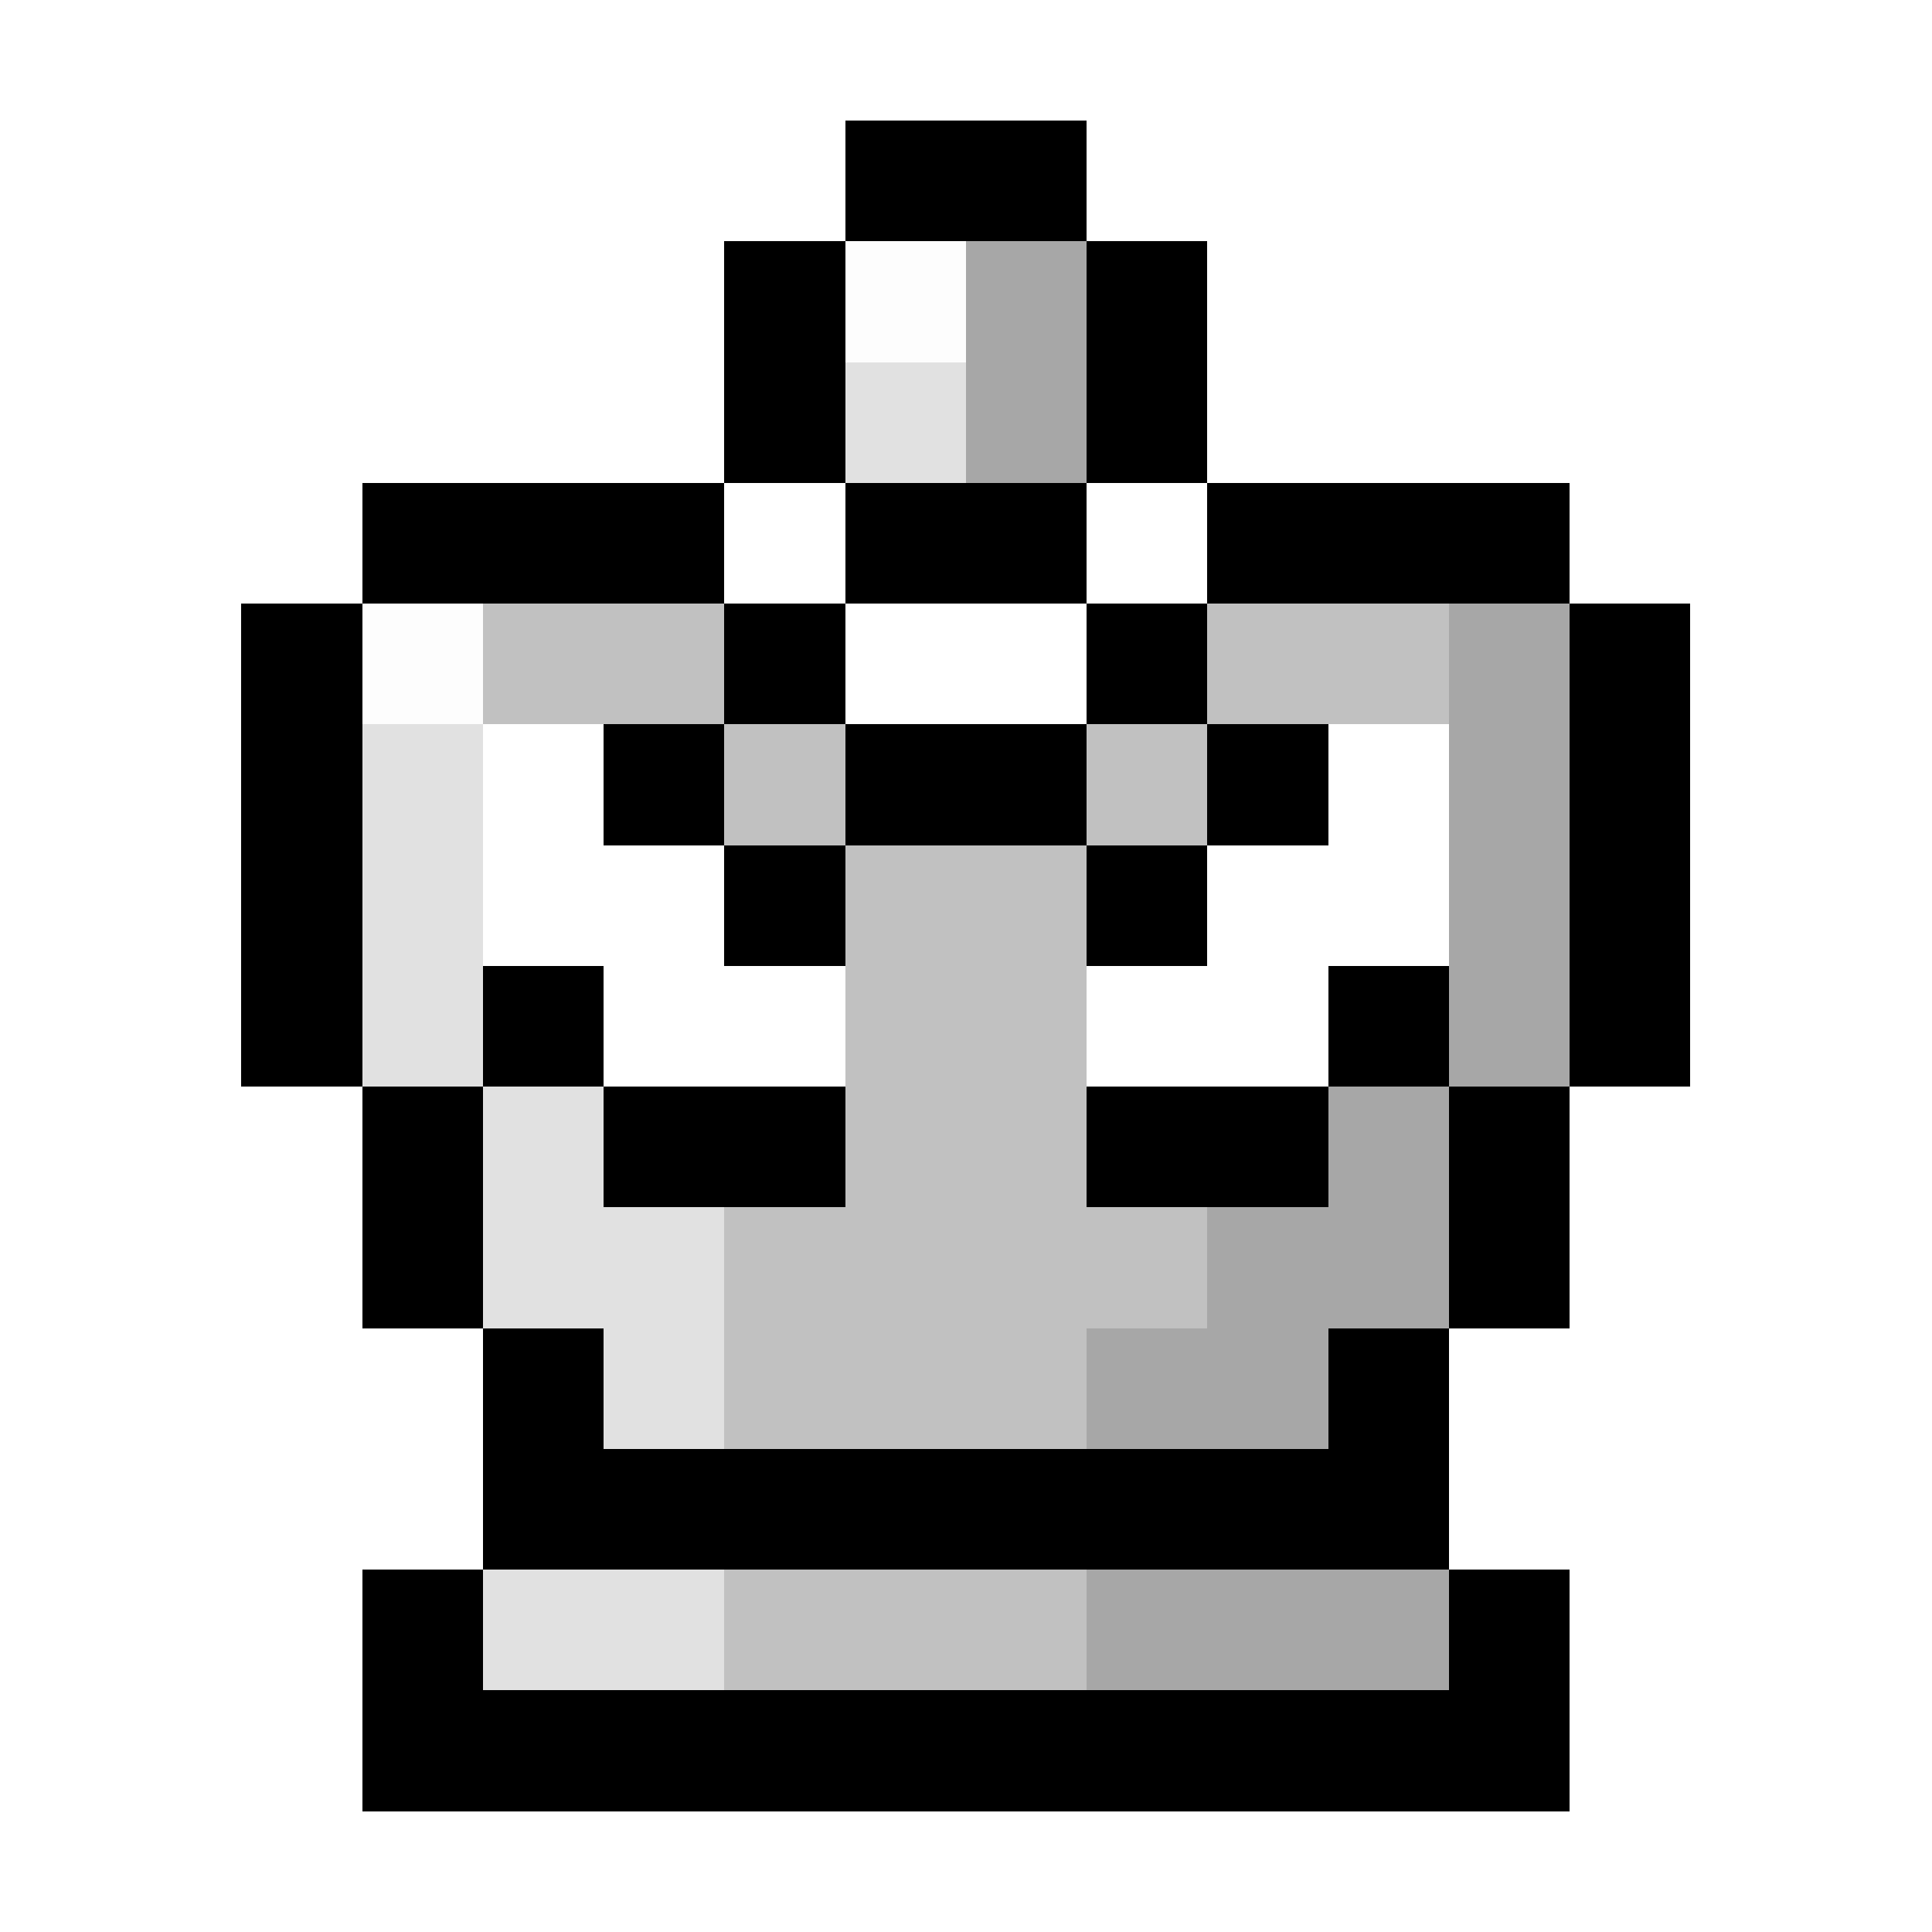
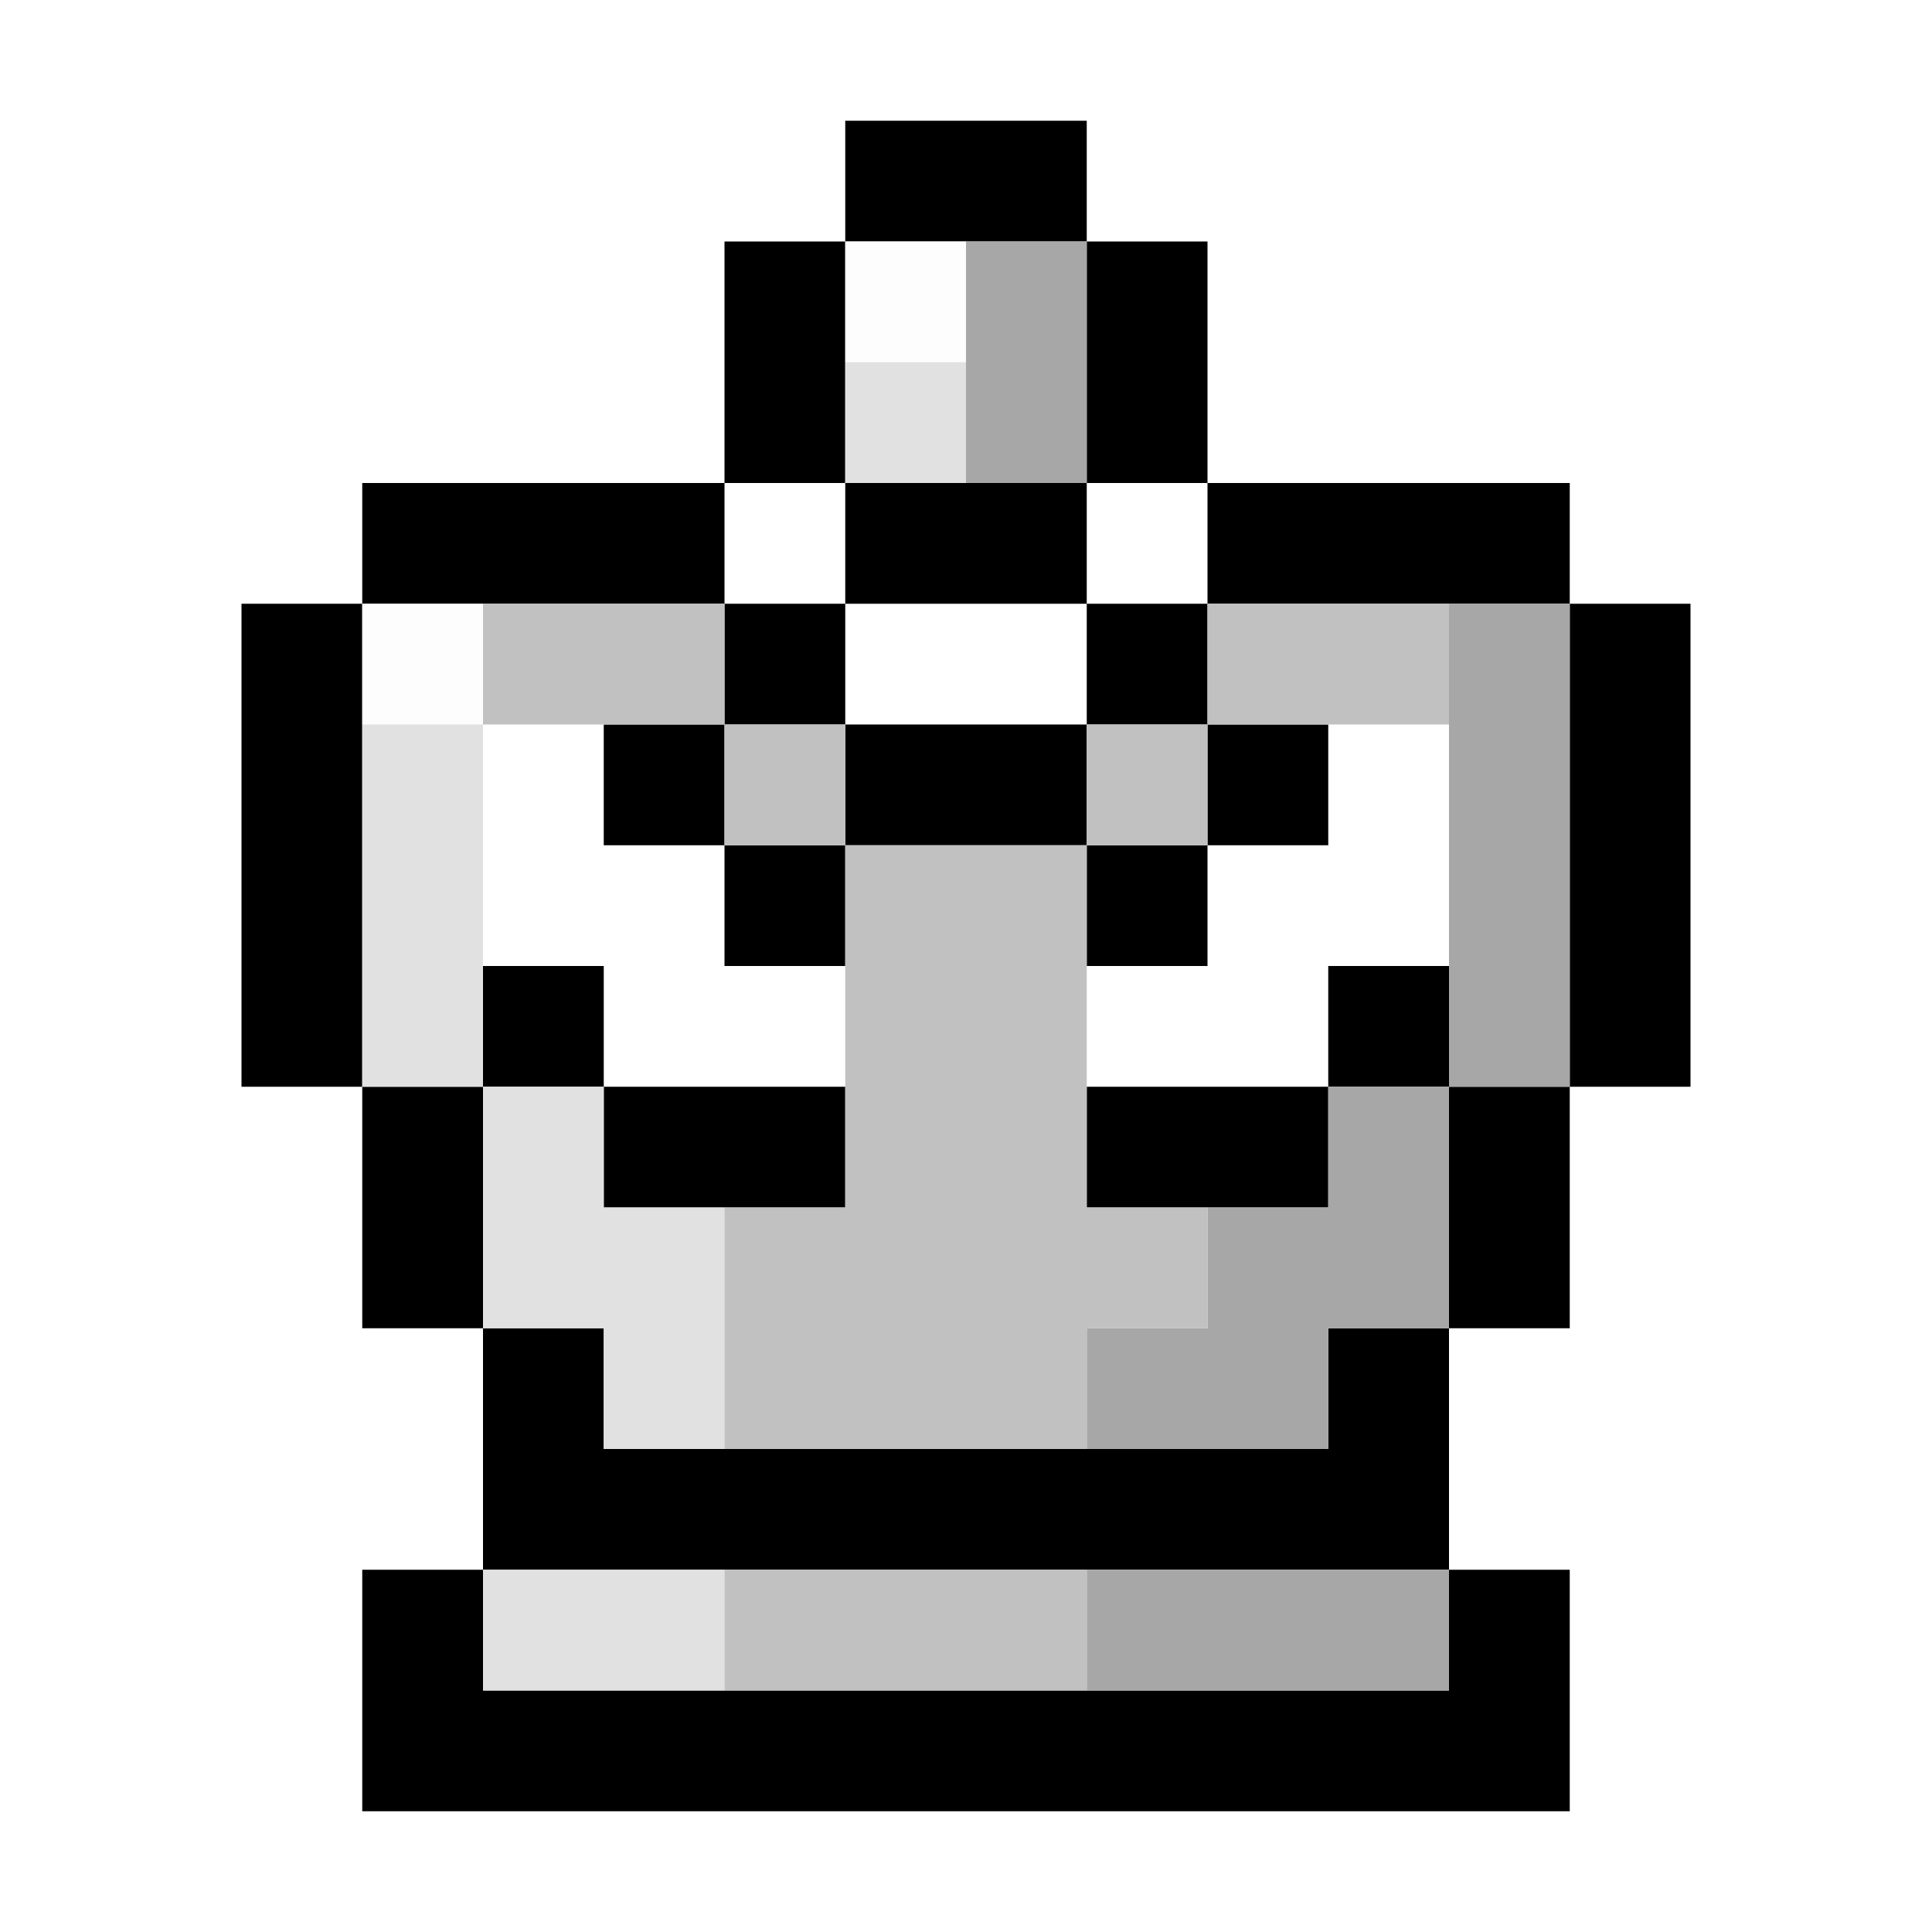
- <svg xmlns="http://www.w3.org/2000/svg" viewBox="0 -0.5 16 16" shape-rendering="crispEdges">
-   <path stroke="#000000" d="M7 1h2M6 2h1M9 2h1M6 3h1M9 3h1M3 4h3M7 4h2M10 4h3M2 5h1M6 5h1M9 5h1M13 5h1M2 6h1M5 6h1M7 6h2M10 6h1M13 6h1M2 7h1M6 7h1M9 7h1M13 7h1M2 8h1M4 8h1M11 8h1M13 8h1M3 9h1M5 9h2M9 9h2M12 9h1M3 10h1M12 10h1M4 11h1M11 11h1M4 12h8M3 13h1M12 13h1M3 14h10" />
-   <path stroke="#fdfdfd" d="M7 2h1M3 5h1" />
-   <path stroke="#a7a7a7" d="M8 2h1M8 3h1M12 5h1M12 6h1M12 7h1M12 8h1M11 9h1M10 10h2M9 11h2M9 13h3" />
-   <path stroke="#e1e1e1" d="M7 3h1M3 6h1M3 7h1M3 8h1M4 9h1M4 10h2M5 11h1M4 13h2" />
-   <path stroke="#c1c1c1" d="M4 5h2M10 5h2M6 6h1M9 6h1M7 7h2M7 8h2M7 9h2M6 10h4M6 11h3M6 13h3" />
+ <svg xmlns="http://www.w3.org/2000/svg" width="16" height="16" viewBox="0 0 16 16" fill="none">
+   <path d="M7 1.5H9H7ZM6 2.5H7H6ZM9 2.5H10H9ZM6 3.5H7H6ZM9 3.5H10H9ZM3 4.5H6H3ZM7 4.5H9H7ZM10 4.5H13H10ZM2 5.5H3H2ZM6 5.5H7H6ZM9 5.5H10H9ZM13 5.5H14H13ZM2 6.5H3H2ZM5 6.5H6H5ZM7 6.5H9H7ZM10 6.5H11H10ZM13 6.5H14H13ZM2 7.5H3H2ZM6 7.5H7H6ZM9 7.5H10H9ZM13 7.5H14H13ZM2 8.5H3H2ZM4 8.5H5H4ZM11 8.5H12H11ZM13 8.5H14H13ZM3 9.5H4H3ZM5 9.5H7H5ZM9 9.5H11H9ZM12 9.5H13H12ZM3 10.5H4H3ZM12 10.5H13H12ZM4 11.5H5H4ZM11 11.5H12H11ZM4 12.5H12H4ZM3 13.5H4H3ZM12 13.5H13H12ZM3 14.5H13Z" fill="black" />
+   <path d="M3 14.5H13M7 1.5H9H7ZM6 2.5H7H6ZM9 2.5H10H9ZM6 3.5H7H6ZM9 3.5H10H9ZM3 4.5H6H3ZM7 4.5H9H7ZM10 4.5H13H10ZM2 5.5H3H2ZM6 5.5H7H6ZM9 5.5H10H9ZM13 5.5H14H13ZM2 6.5H3H2ZM5 6.5H6H5ZM7 6.5H9H7ZM10 6.5H11H10ZM13 6.5H14H13ZM2 7.5H3H2ZM6 7.5H7H6ZM9 7.5H10H9ZM13 7.5H14H13ZM2 8.5H3H2ZM4 8.5H5H4ZM11 8.5H12H11ZM13 8.5H14H13ZM3 9.5H4H3ZM5 9.5H7H5ZM9 9.5H11H9ZM12 9.5H13H12ZM3 10.5H4H3ZM12 10.5H13H12ZM4 11.5H5H4ZM11 11.5H12H11ZM4 12.5H12H4ZM3 13.5H4H3ZM12 13.5H13H12Z" stroke="black" />
+   <path d="M7 2.5H8H7ZM3 5.5H4Z" fill="black" />
+   <path d="M3 5.5H4M7 2.5H8H7Z" stroke="#FDFDFD" />
+   <path d="M8 2.5H9H8ZM8 3.5H9H8ZM12 5.5H13H12ZM12 6.5H13H12ZM12 7.5H13H12ZM12 8.5H13H12ZM11 9.5H12H11ZM10 10.5H12H10ZM9 11.5H11H9ZM9 13.5H12Z" fill="black" />
+   <path d="M9 13.5H12M8 2.5H9H8ZM8 3.5H9H8ZM12 5.5H13H12ZM12 6.5H13H12ZM12 7.5H13H12ZM12 8.5H13H12ZM11 9.5H12H11ZM10 10.5H12H10ZM9 11.5H11H9Z" stroke="#A7A7A7" />
+   <path d="M7 3.5H8H7ZM3 6.5H4H3ZM3 7.5H4H3ZM3 8.5H4H3ZM4 9.5H5H4ZM4 10.5H6H4ZM5 11.5H6H5ZM4 13.5H6Z" fill="black" />
+   <path d="M4 13.5H6M7 3.5H8H7ZM3 6.5H4H3ZM3 7.5H4H3ZM3 8.5H4H3ZM4 9.5H5H4ZM4 10.5H6H4ZM5 11.5H6H5Z" stroke="#E1E1E1" />
+   <path d="M4 5.5H6H4ZM10 5.5H12H10ZM6 6.5H7H6ZM9 6.5H10H9ZM7 7.5H9H7ZM7 8.5H9H7ZM7 9.5H9H7ZM6 10.5H10H6ZM6 11.5H9H6ZM6 13.5H9Z" fill="black" />
+   <path d="M6 13.5H9M4 5.5H6H4ZM10 5.5H12H10ZM6 6.5H7H6ZM9 6.5H10H9ZM7 7.5H9H7ZM7 8.5H9H7ZM7 9.5H9H7ZM6 10.5H10H6ZM6 11.5H9H6Z" stroke="#C1C1C1" />
</svg>
